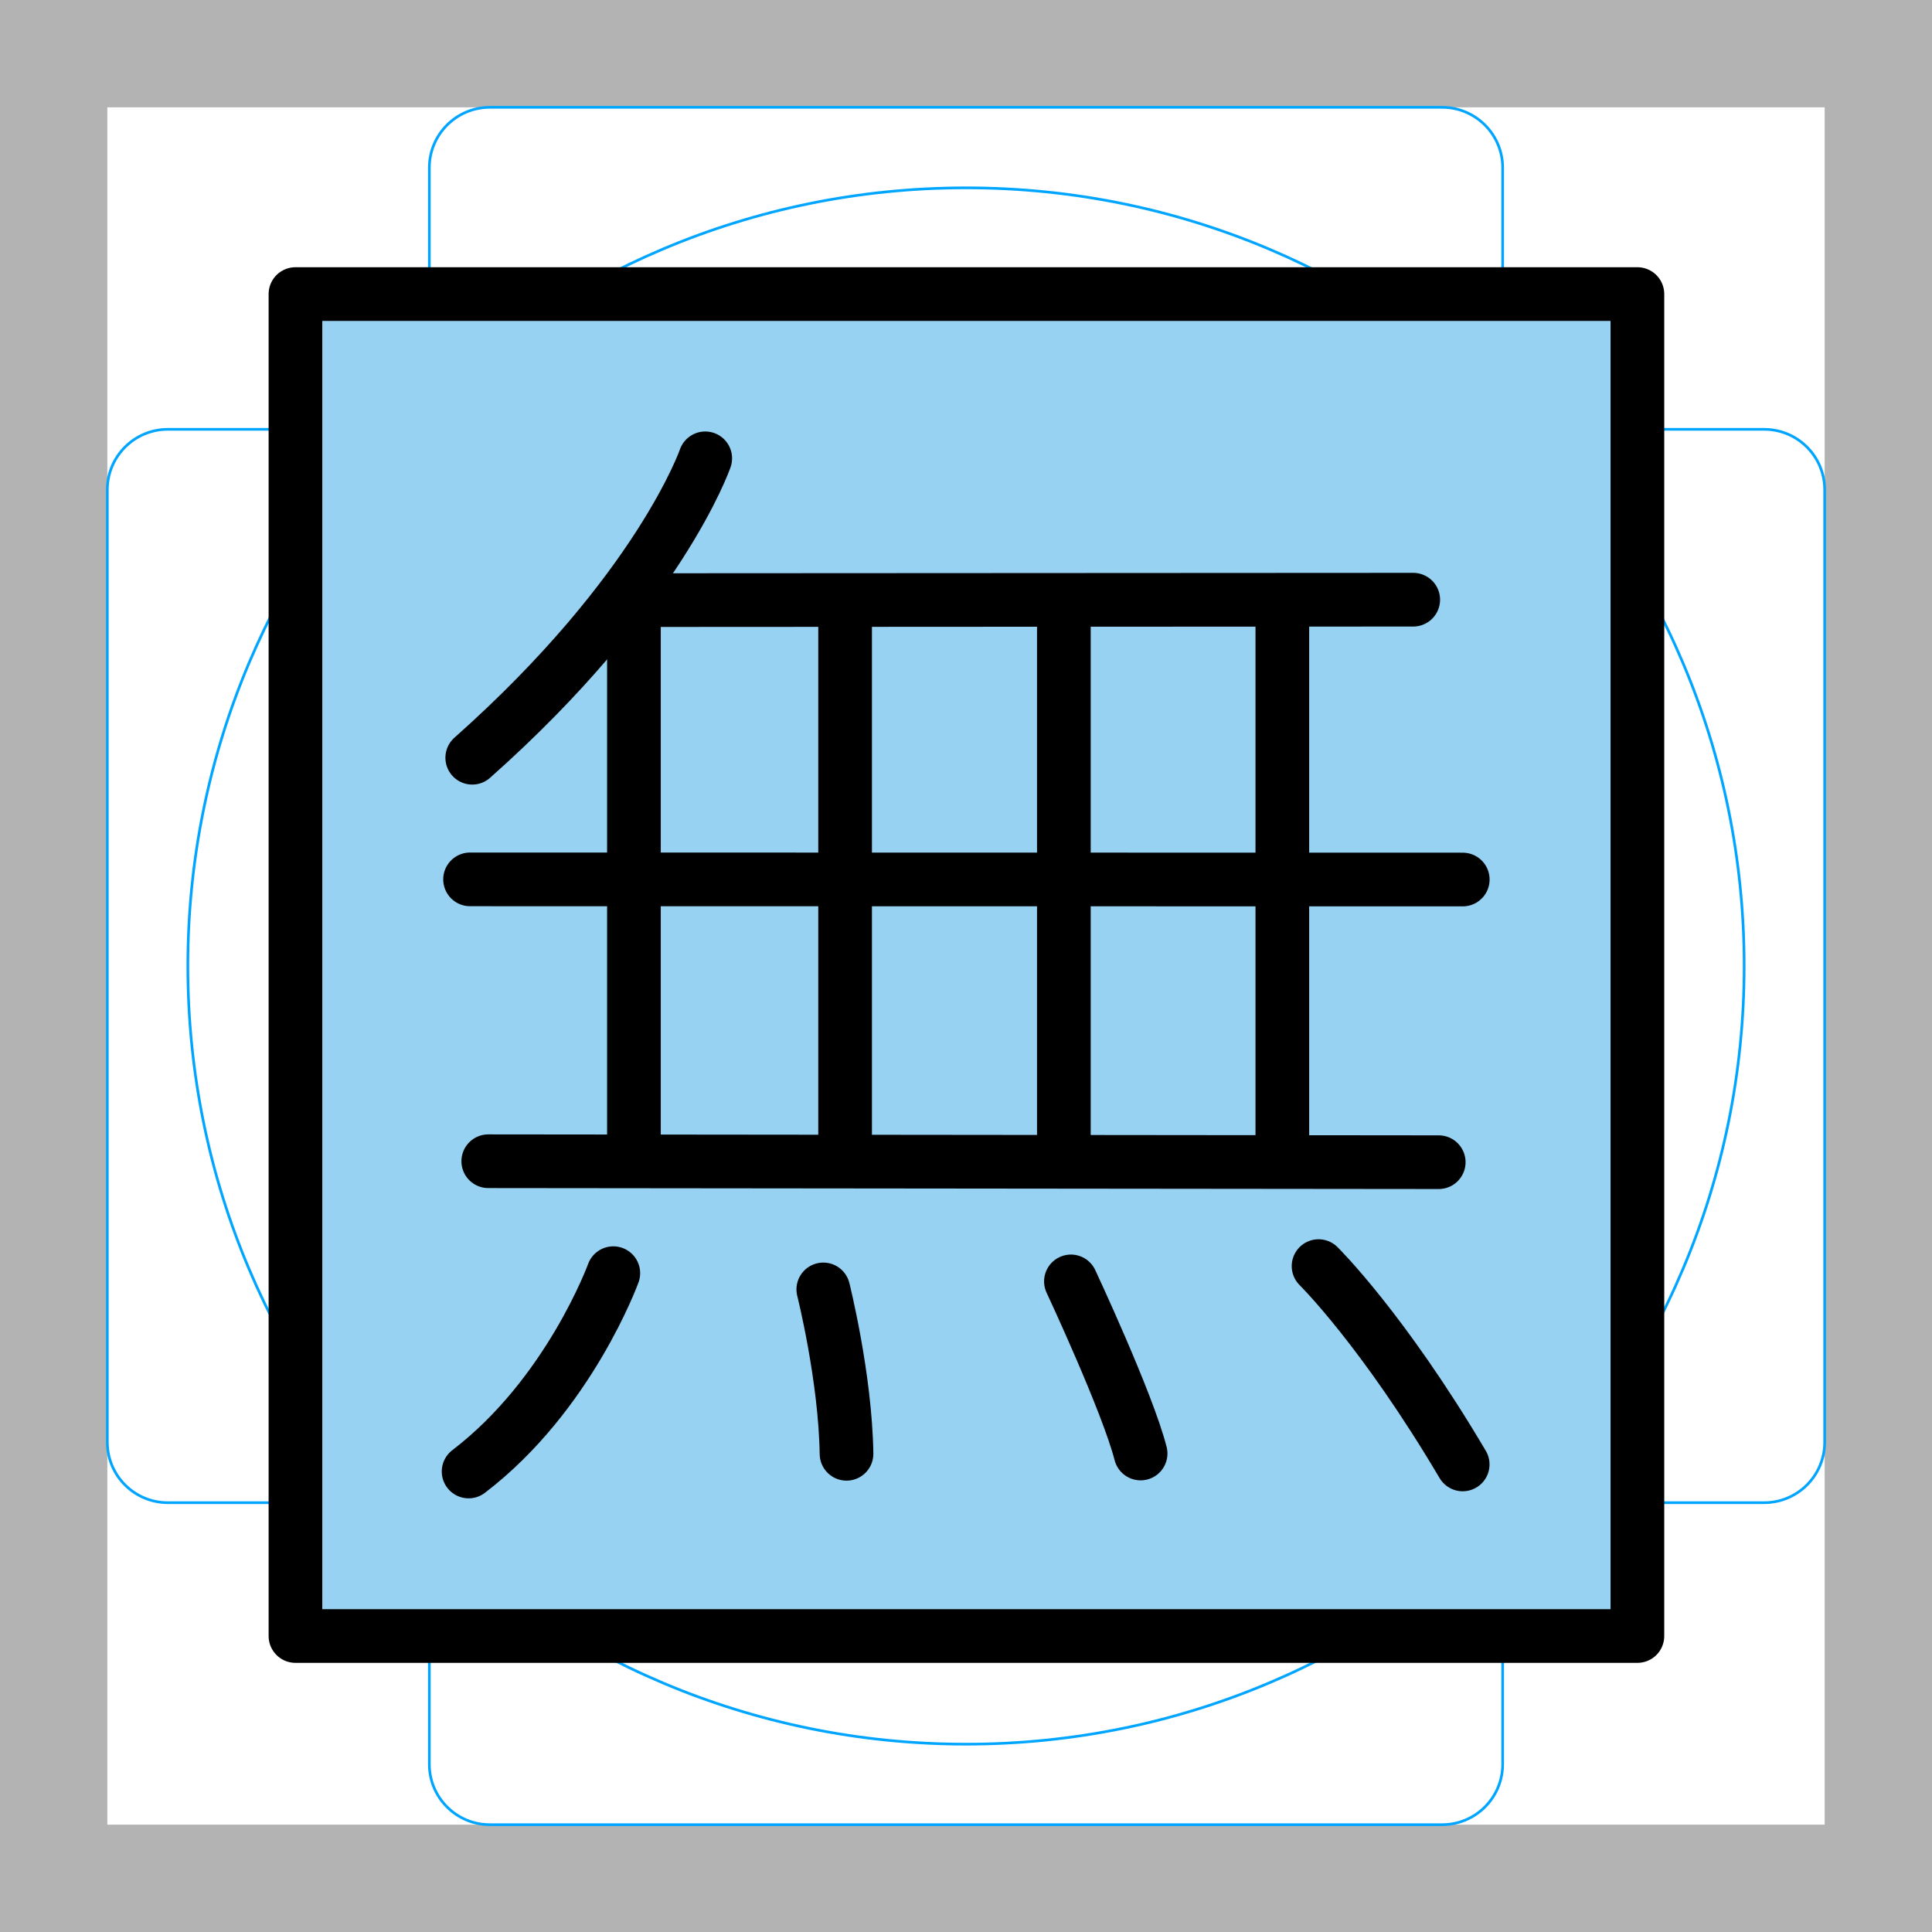
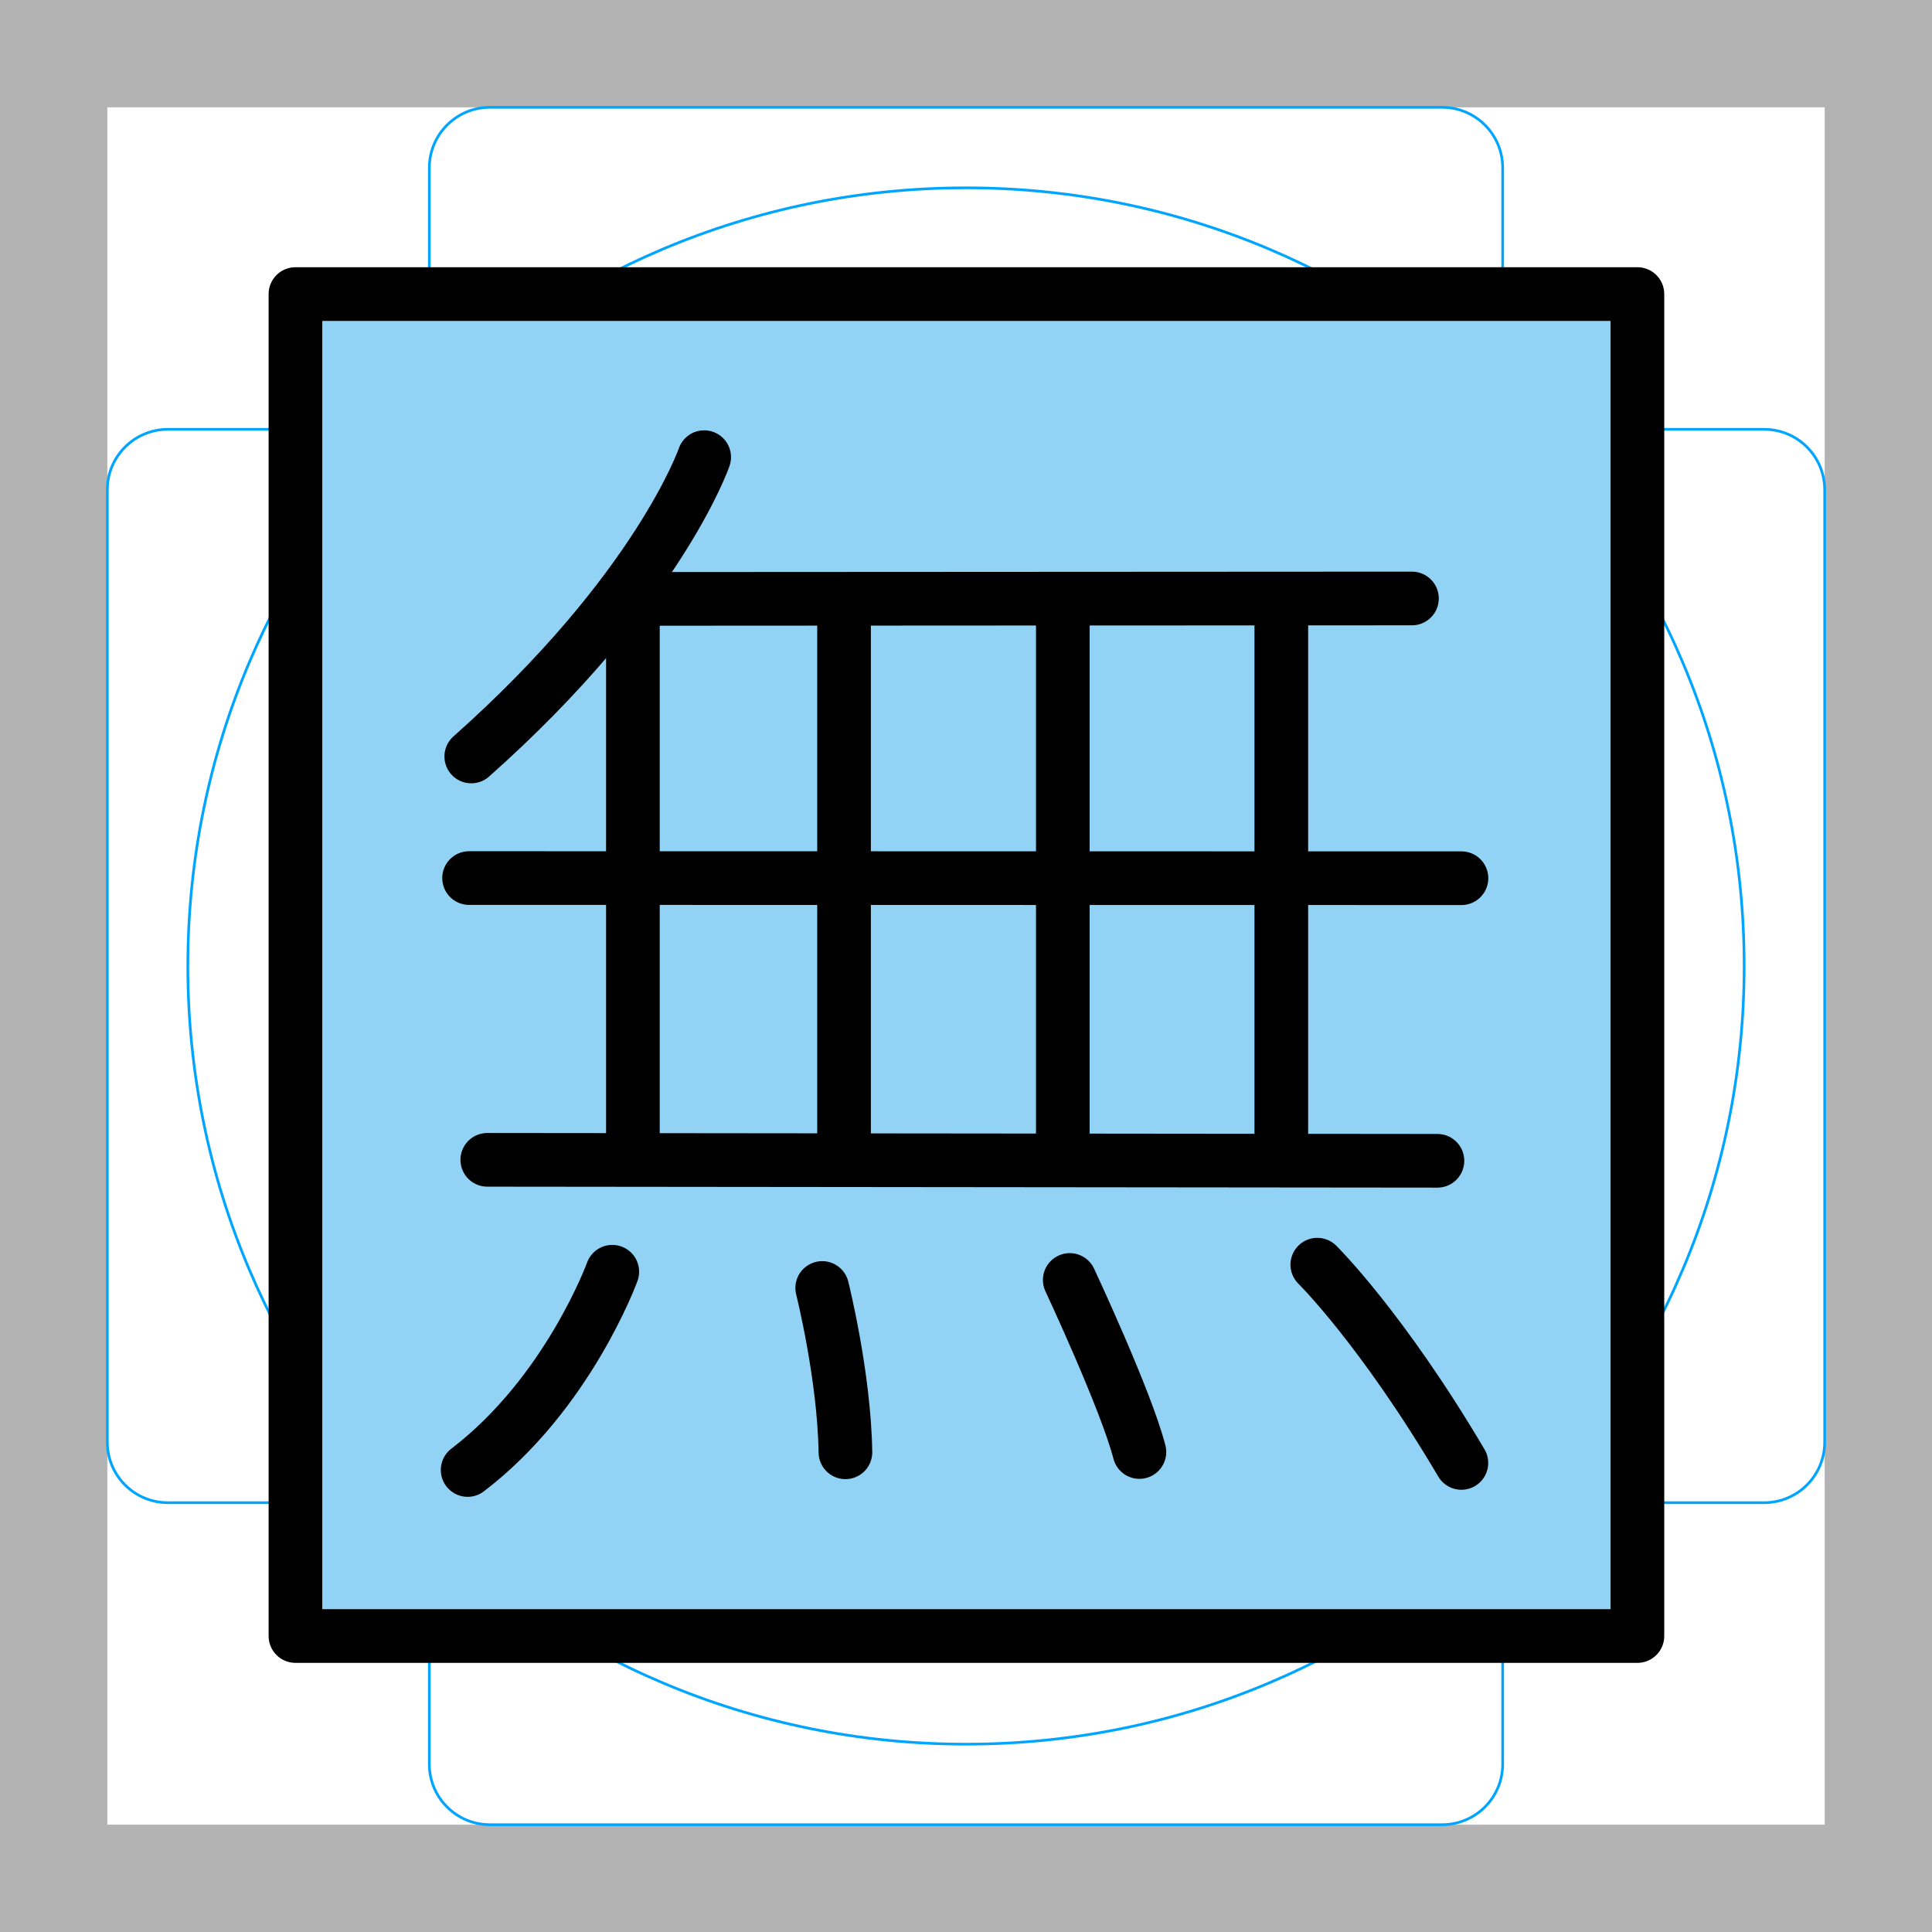
<svg xmlns="http://www.w3.org/2000/svg" id="emoji" version="1.1" viewBox="0 0 72 72">
  <g id="grid">
    <path d="M68,4V68H4V4H68m4-4H0V72H72V0Z" fill="#b3b3b3" />
    <path d="m12.92 10.96h46.15a1.923 1.923 0 0 1 1.923 1.923v46.15a1.923 1.923 0 0 1-1.923 1.923h-46.15a1.923 1.923 0 0 1-1.923-1.923v-46.15a1.923 1.923 0 0 1 1.923-1.923z" fill="none" stroke="#00a5ff" stroke-miterlimit="10" stroke-width=".1" />
-     <rect fill="none" height="64" rx="2.254" stroke="#00a5ff" stroke-miterlimit="10" stroke-width=".1" width="40" x="16" y="4" />
-     <rect fill="none" height="64" rx="2.254" stroke="#00a5ff" stroke-miterlimit="10" stroke-width=".1" transform="translate(72) rotate(90)" width="40" x="16" y="4" />
-     <circle cx="36" cy="36" fill="none" r="29" stroke="#00a5ff" stroke-miterlimit="10" stroke-width=".1" />
+     <rect x="16" y="4" width="40" height="64" rx="2.254" fill="none" stroke="#00a5ff" stroke-miterlimit="10" stroke-width=".1" />
+     <rect transform="translate(72) rotate(90)" x="16" y="4" width="40" height="64" rx="2.254" fill="none" stroke="#00a5ff" stroke-miterlimit="10" stroke-width=".1" />
+     <circle cx="36" cy="36" r="29" fill="none" stroke="#00a5ff" stroke-miterlimit="10" stroke-width=".1" />
  </g>
-   <g id="color" style="clip-rule:evenodd;fill-rule:evenodd;stroke-miterlimit:10" transform="matrix(.2609 0 0 .2609 -91.17 -3.173)">
-     <rect height="191.7" style="fill:#97d2f3;stroke-width:0" width="191.7" x="391.7" y="54.17" />
+   <g id="color" transform="matrix(.2609 0 0 .2609 -91.17 -3.173)">
+     <rect x="391.7" y="54.17" width="191.7" height="191.7" fill="#92d3f5" stroke-width="0" />
+     <path transform="matrix(1.04 0 0 1.04 -19.52 -356)" d="m535.7 527.7s8.831 8.689 19.79 27.23" clip-rule="evenodd" fill="none" stroke="#000" stroke-linecap="round" stroke-linejoin="round" stroke-miterlimit="1.5" stroke-width="7.369" />
+     <path transform="matrix(1.04 0 0 1.04 -19.52 -356)" d="m501.7 529.8s7.768 16.6 9.567 23.63" clip-rule="evenodd" fill="none" stroke="#000" stroke-linecap="round" stroke-linejoin="round" stroke-miterlimit="1.5" stroke-width="7.37px" />
+     <path transform="matrix(1.04 0 0 1.04 -19.52 -356)" d="m467.7 530.9s3.026 12.02 3.189 22.57" clip-rule="evenodd" fill="none" stroke="#000" stroke-linecap="round" stroke-linejoin="round" stroke-miterlimit="1.5" stroke-width="7.37px" />
+     <path transform="matrix(1.04 0 0 1.04 -19.52 -356)" d="m419 555.9c13.82-10.55 19.87-27.23 19.87-27.23" clip-rule="evenodd" fill="none" stroke="#000" stroke-linecap="round" stroke-linejoin="round" stroke-miterlimit="1.5" stroke-width="7.37px" />
+     <path transform="matrix(1.04 0 0 1.04 -19.52 -356)" d="m441.7 437.8v74.65" clip-rule="evenodd" fill="none" stroke="#000" stroke-linecap="square" stroke-linejoin="round" stroke-miterlimit="1.5" stroke-width="7.37px" />
+     <path transform="matrix(1.04 0 0 1.04 10.64 -356)" d="m441.7 436.8v75.65" clip-rule="evenodd" fill="none" stroke="#000" stroke-linecap="square" stroke-linejoin="round" stroke-miterlimit="1.5" stroke-width="7.37px" />
+     <path transform="matrix(1.04 0 0 1.04 41.89 -356)" d="m441.7 436.8v75.65" clip-rule="evenodd" fill="none" stroke="#000" stroke-linecap="square" stroke-linejoin="round" stroke-miterlimit="1.5" stroke-width="7.37px" />
+     <path transform="matrix(1.04 0 0 1.04 73.1 -356)" d="m441.7 436.8v75.65" clip-rule="evenodd" fill="none" stroke="#000" stroke-linecap="square" stroke-linejoin="round" stroke-miterlimit="1.5" stroke-width="7.37px" />
+     <path transform="matrix(1.04 0 0 1.04 -19.52 -356)" d="m421.7 513.3 130.5 0.132" clip-rule="evenodd" fill="none" stroke="#000" stroke-linecap="round" stroke-linejoin="round" stroke-miterlimit="1.5" stroke-width="7.37px" />
+     <path transform="matrix(1.04 0 0 1.04 -19.52 -356)" d="m419.2 474.6 136.3 0.021" clip-rule="evenodd" fill="none" stroke="#000" stroke-linecap="round" stroke-linejoin="round" stroke-miterlimit="1.5" stroke-width="7.37px" />
+     <path transform="matrix(1.04 0 0 1.04 -19.52 -356)" d="m548.7 436.2-106.6 0.058" clip-rule="evenodd" fill="none" stroke="#000" stroke-linecap="round" stroke-linejoin="round" stroke-miterlimit="1.5" stroke-width="7.37px" />
+     <path transform="matrix(1.04 0 0 1.04 -19.52 -356)" d="m419.5 457.9c25.72-22.83 31.99-41.11 31.99-41.11" clip-rule="evenodd" fill="none" stroke="#000" stroke-linecap="round" stroke-linejoin="round" stroke-miterlimit="1.5" stroke-width="7.37px" />
  </g>
-   <g id="line" style="clip-rule:evenodd;fill-rule:evenodd;stroke-miterlimit:10" transform="matrix(1.087 0 0 1.087 -3.129 -3.173)">
-     <rect height="191.7" style="clip-rule:evenodd;fill:none;stroke-linecap:round;stroke-linejoin:round;stroke-miterlimit:1.5;stroke-width:7.667;stroke:#000" transform="matrix(.24 0 0 .24 -81 0)" width="191.7" x="391.7" y="54.17" />
-     <path d="m535.7 527.7s8.831 8.689 19.79 27.23" style="clip-rule:evenodd;fill:none;stroke-linecap:round;stroke-linejoin:round;stroke-miterlimit:1.5;stroke-width:7.369;stroke:#000" transform="matrix(.2497 0 0 .2497 -85.68 -85.44)" />
-     <path d="m501.7 529.8s7.768 16.6 9.567 23.63" style="clip-rule:evenodd;fill:none;stroke-linecap:round;stroke-linejoin:round;stroke-miterlimit:1.5;stroke-width:7.37px;stroke:#000" transform="matrix(.2497 0 0 .2497 -85.68 -85.44)" />
-     <path d="m467.7 530.9s3.026 12.02 3.189 22.57" style="clip-rule:evenodd;fill:none;stroke-linecap:round;stroke-linejoin:round;stroke-miterlimit:1.5;stroke-width:7.37px;stroke:#000" transform="matrix(.2497 0 0 .2497 -85.68 -85.44)" />
-     <path d="m419 555.9c13.82-10.55 19.87-27.23 19.87-27.23" style="clip-rule:evenodd;fill:none;stroke-linecap:round;stroke-linejoin:round;stroke-miterlimit:1.5;stroke-width:7.37px;stroke:#000" transform="matrix(.2497 0 0 .2497 -85.68 -85.44)" />
-     <path d="m441.7 437.8v74.65" style="clip-rule:evenodd;fill:none;stroke-linecap:square;stroke-linejoin:round;stroke-miterlimit:1.5;stroke-width:7.37px;stroke:#000" transform="matrix(.2497 0 0 .2497 -85.68 -85.44)" />
-     <path d="m441.7 436.8v75.65" style="clip-rule:evenodd;fill:none;stroke-linecap:square;stroke-linejoin:round;stroke-miterlimit:1.5;stroke-width:7.37px;stroke:#000" transform="matrix(.2497 0 0 .2497 -78.44 -85.44)" />
-     <path d="m441.7 436.8v75.65" style="clip-rule:evenodd;fill:none;stroke-linecap:square;stroke-linejoin:round;stroke-miterlimit:1.5;stroke-width:7.37px;stroke:#000" transform="matrix(.2497 0 0 .2497 -70.94 -85.44)" />
-     <path d="m441.7 436.8v75.65" style="clip-rule:evenodd;fill:none;stroke-linecap:square;stroke-linejoin:round;stroke-miterlimit:1.5;stroke-width:7.37px;stroke:#000" transform="matrix(.2497 0 0 .2497 -63.45 -85.44)" />
-     <path d="m421.7 513.3 130.5 0.132" style="clip-rule:evenodd;fill:none;stroke-linecap:round;stroke-linejoin:round;stroke-miterlimit:1.5;stroke-width:7.37px;stroke:#000" transform="matrix(.2497 0 0 .2497 -85.68 -85.44)" />
-     <path d="m419.2 474.6 136.3 0.021" style="clip-rule:evenodd;fill:none;stroke-linecap:round;stroke-linejoin:round;stroke-miterlimit:1.5;stroke-width:7.37px;stroke:#000" transform="matrix(.2497 0 0 .2497 -85.68 -85.44)" />
-     <path d="m548.7 436.2-106.6 0.058" style="clip-rule:evenodd;fill:none;stroke-linecap:round;stroke-linejoin:round;stroke-miterlimit:1.5;stroke-width:7.37px;stroke:#000" transform="matrix(.2497 0 0 .2497 -85.68 -85.44)" />
-     <path d="m419.5 457.9c25.72-22.83 31.99-41.11 31.99-41.11" style="clip-rule:evenodd;fill:none;stroke-linecap:round;stroke-linejoin:round;stroke-miterlimit:1.5;stroke-width:7.37px;stroke:#000" transform="matrix(.2497 0 0 .2497 -85.68 -85.44)" />
+   <g id="line" transform="matrix(1.087 0 0 1.087 -3.129 -3.173)">
+     <rect transform="matrix(.24 0 0 .24 -81 0)" x="391.7" y="54.17" width="191.7" height="191.7" clip-rule="evenodd" fill="none" stroke="#000" stroke-linecap="round" stroke-linejoin="round" stroke-miterlimit="1.5" stroke-width="7.667" />
  </g>
</svg>
